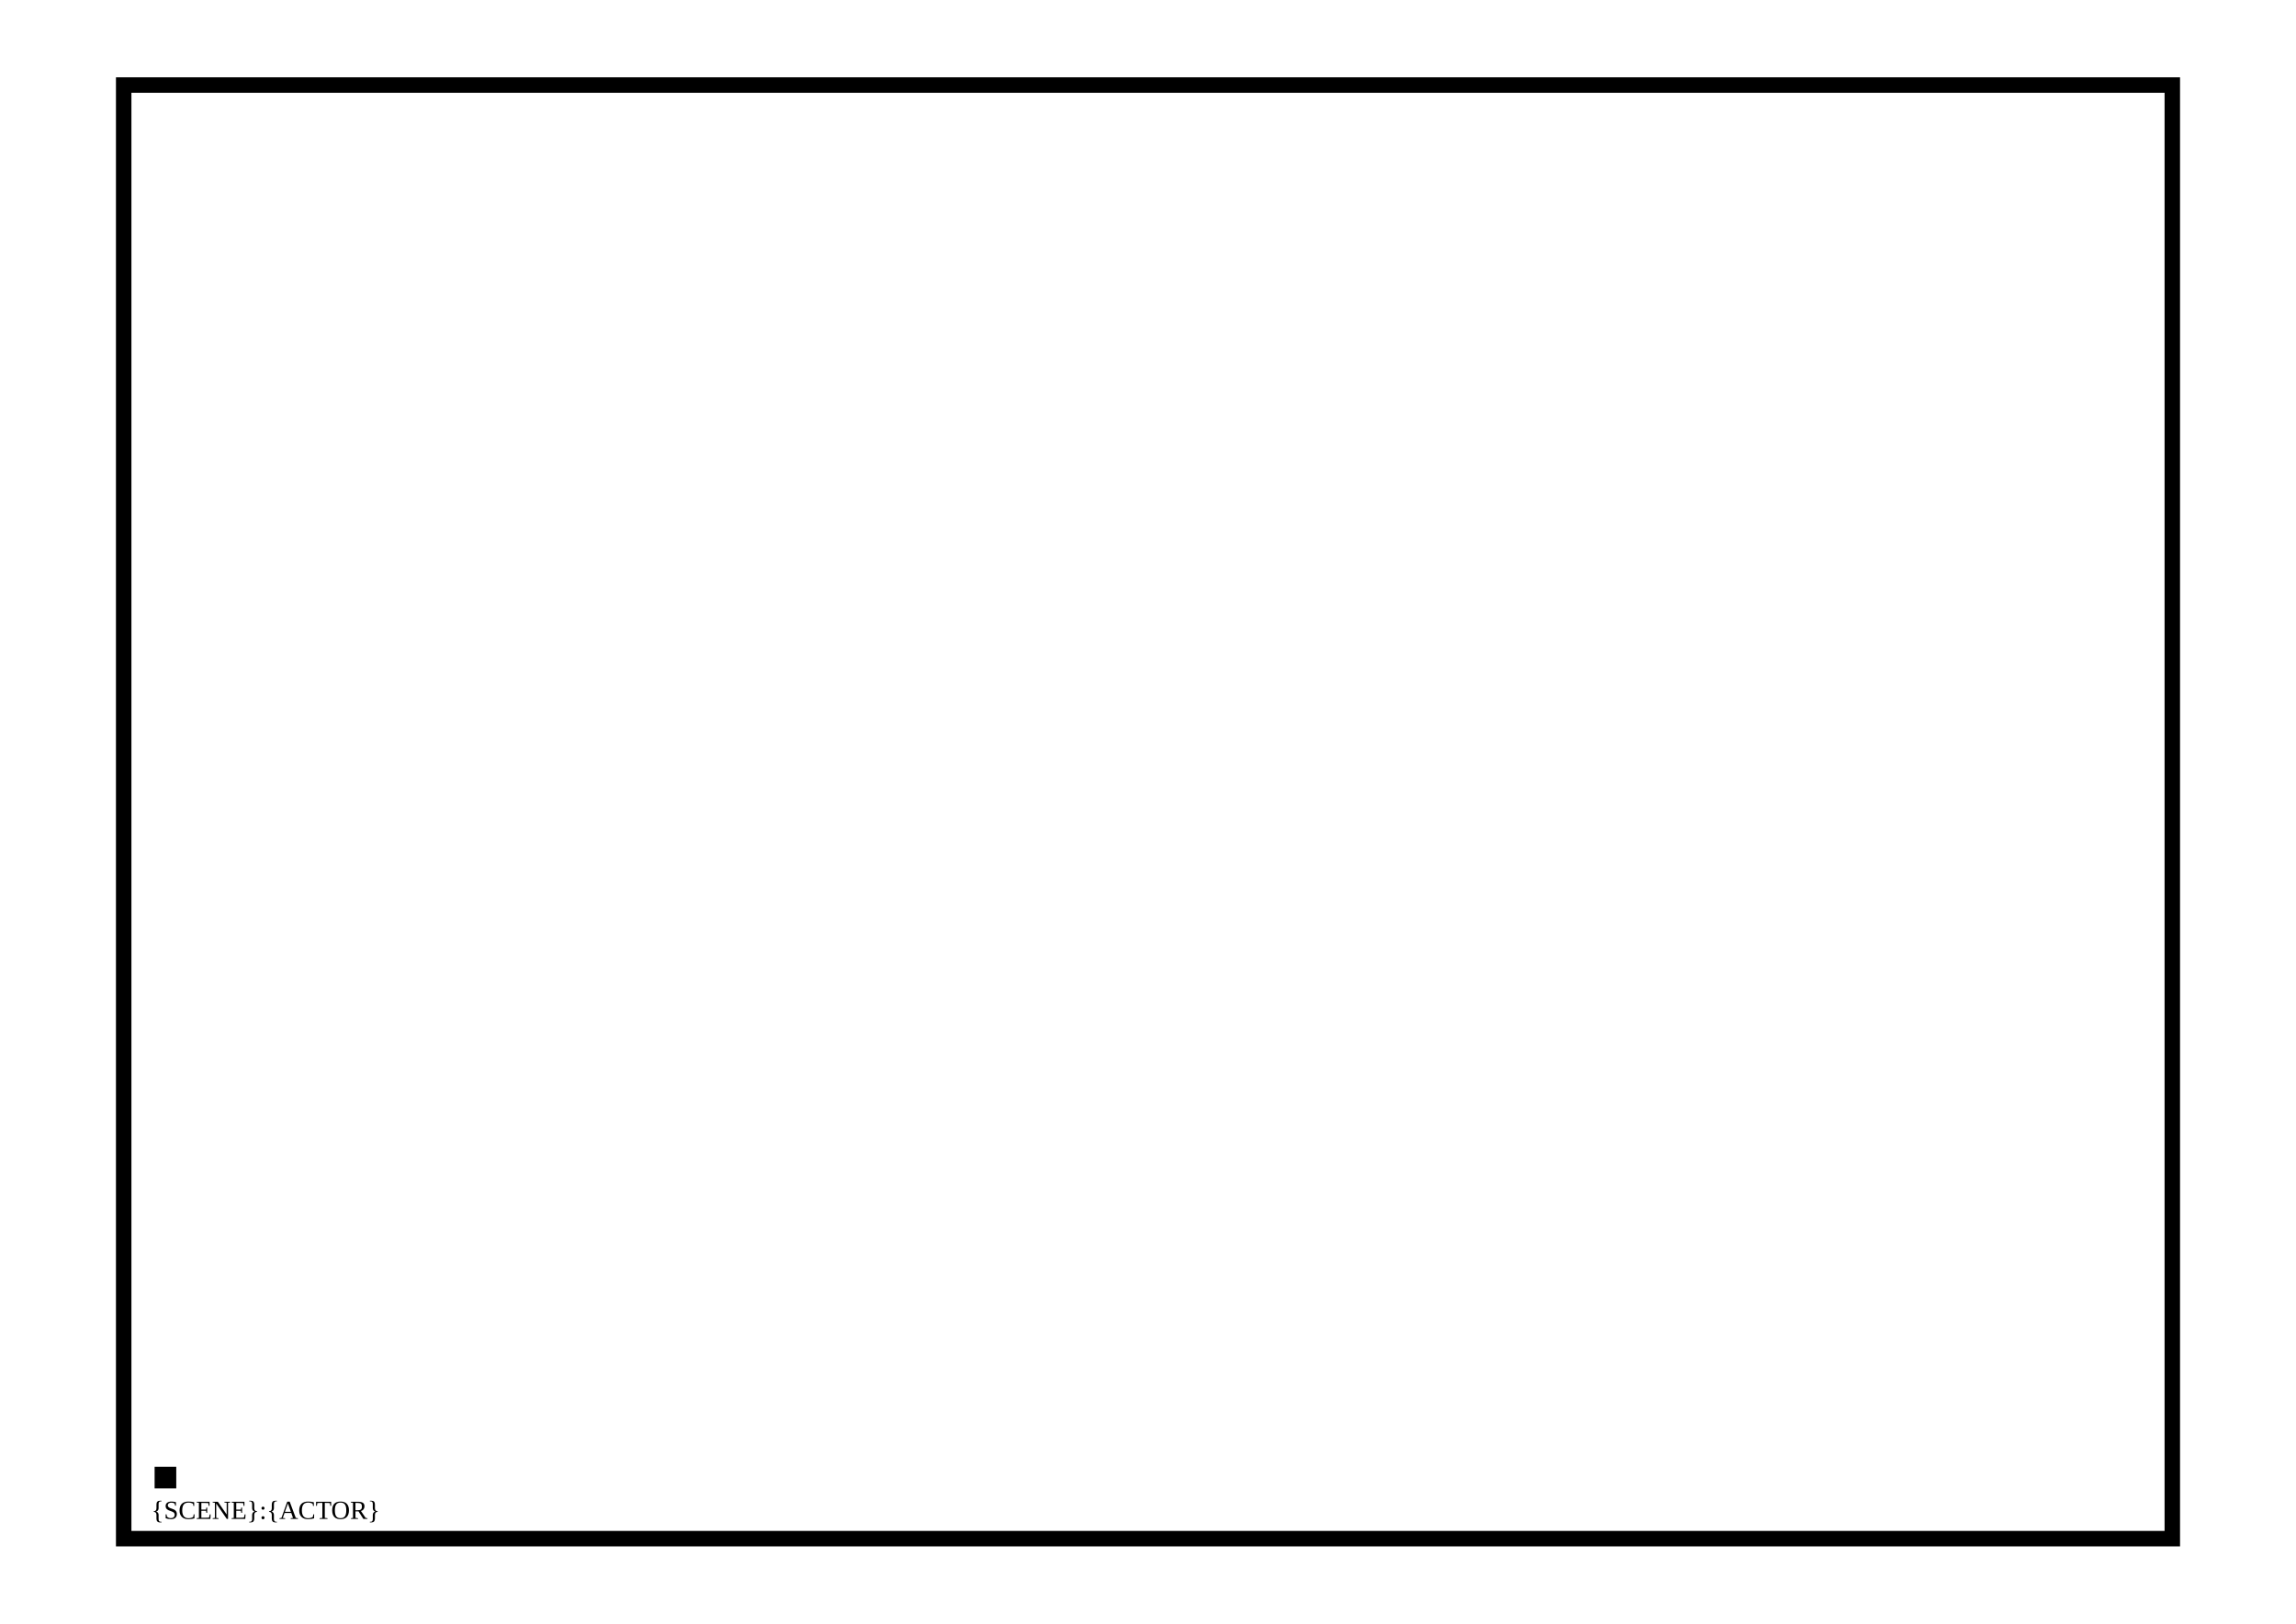
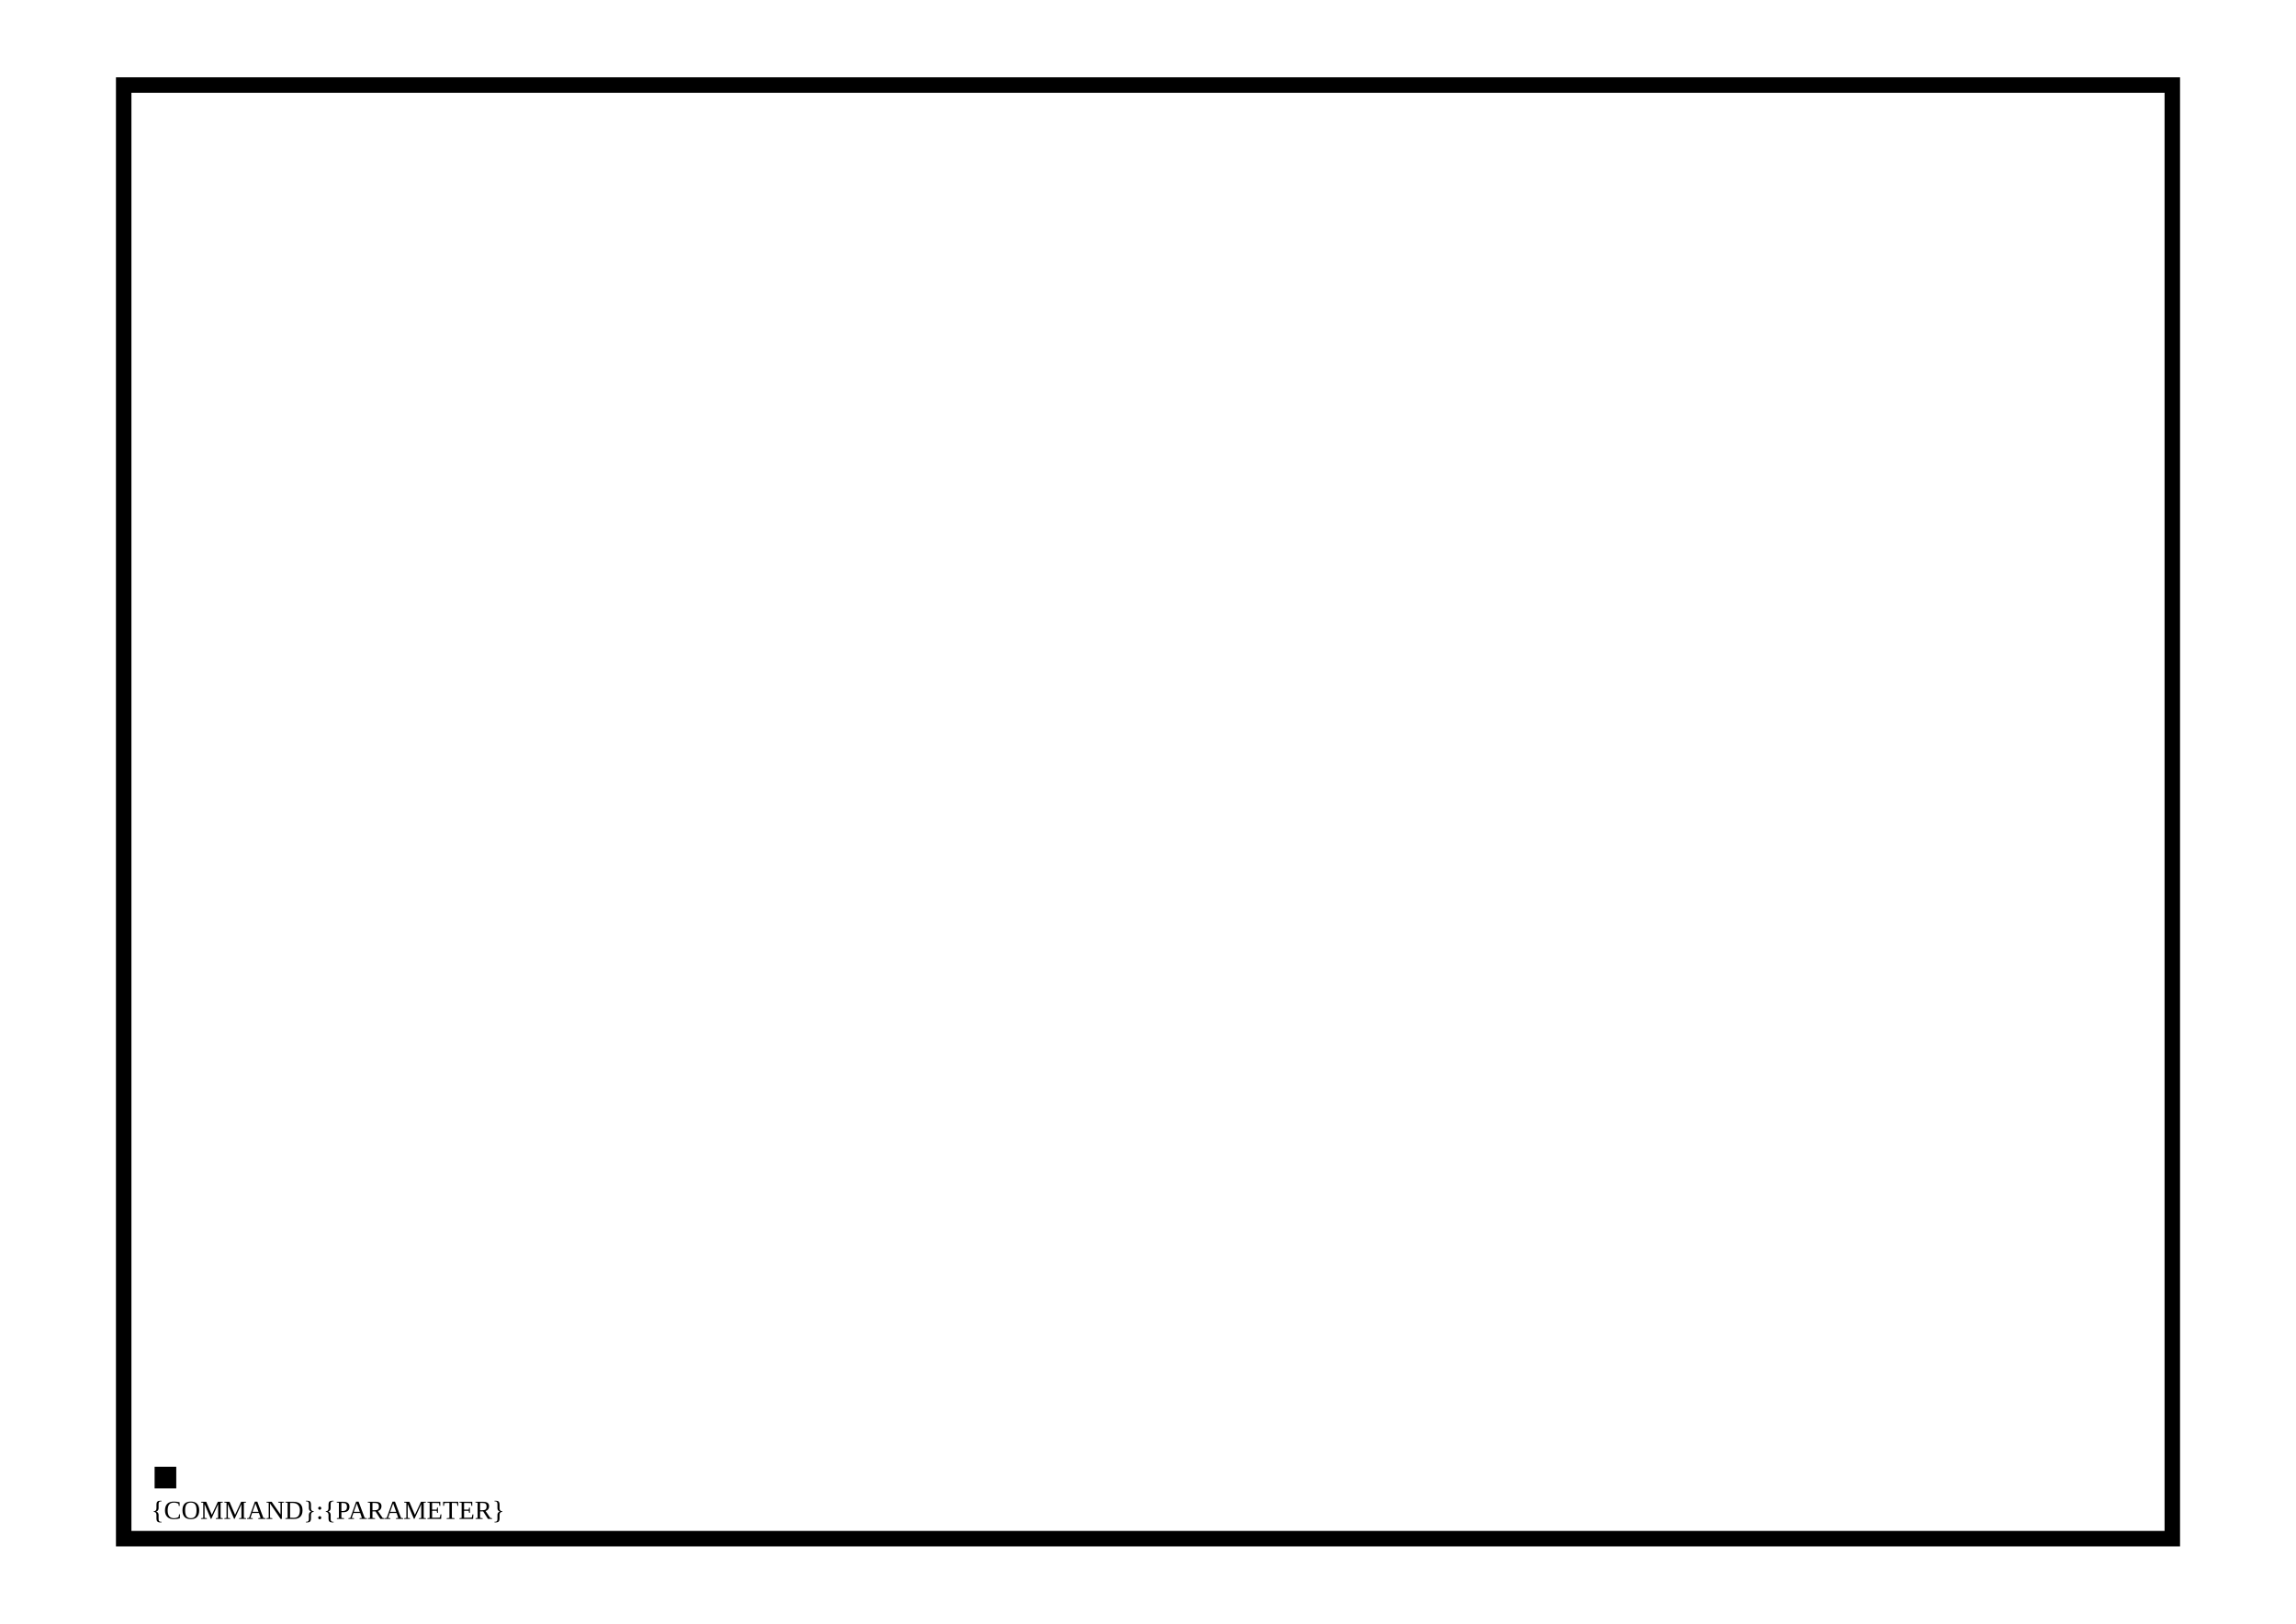
<svg xmlns="http://www.w3.org/2000/svg" width="297mm" height="210mm" id="svg2" version="1.1" viewBox="0 0 1052.362 744.094">
  <defs id="defs4" />
  <g id="Meta" style="display:inline" transform="translate(0,-308.2677)">
    <text xml:space="preserve" style="color:#000000;font-size:12px;line-height:0%;letter-spacing:0px;word-spacing:0px;display:inline;overflow:visible;visibility:visible;fill:#000000;fill-opacity:1;fill-rule:nonzero;stroke:none;stroke-width:1px;marker:none;enable-background:accumulate" x="69.366" y="1004.338" id="text2990" transform="scale(0.9999962,1.000004)">
-       <tspan id="tspan2992" x="69.366" y="1004.338" style="font-size:12px;line-height:1.25;stroke-width:1px">{SCENE}:{ACTOR}</tspan>
+       <tspan id="tspan2992" x="69.366" y="1004.338" style="font-size:12px;line-height:1.25;stroke-width:1px">{COMMAND}:{PARAMETER}</tspan>
    </text>
    <rect style="fill:#000000;stroke:none;stroke-width:7.087;stroke-miterlimit:4;stroke-dasharray:none" id="rect9" width="9.921" height="9.921" x="70.866" y="980.433" qr-pixel="true" />
    <rect style="fill:none;stroke:#000000;stroke-width:7.087;stroke-miterlimit:4;stroke-dasharray:none;stroke-opacity:1" id="contour" width="938.976" height="666.142" x="56.693" y="347.244" />
  </g>
</svg>
